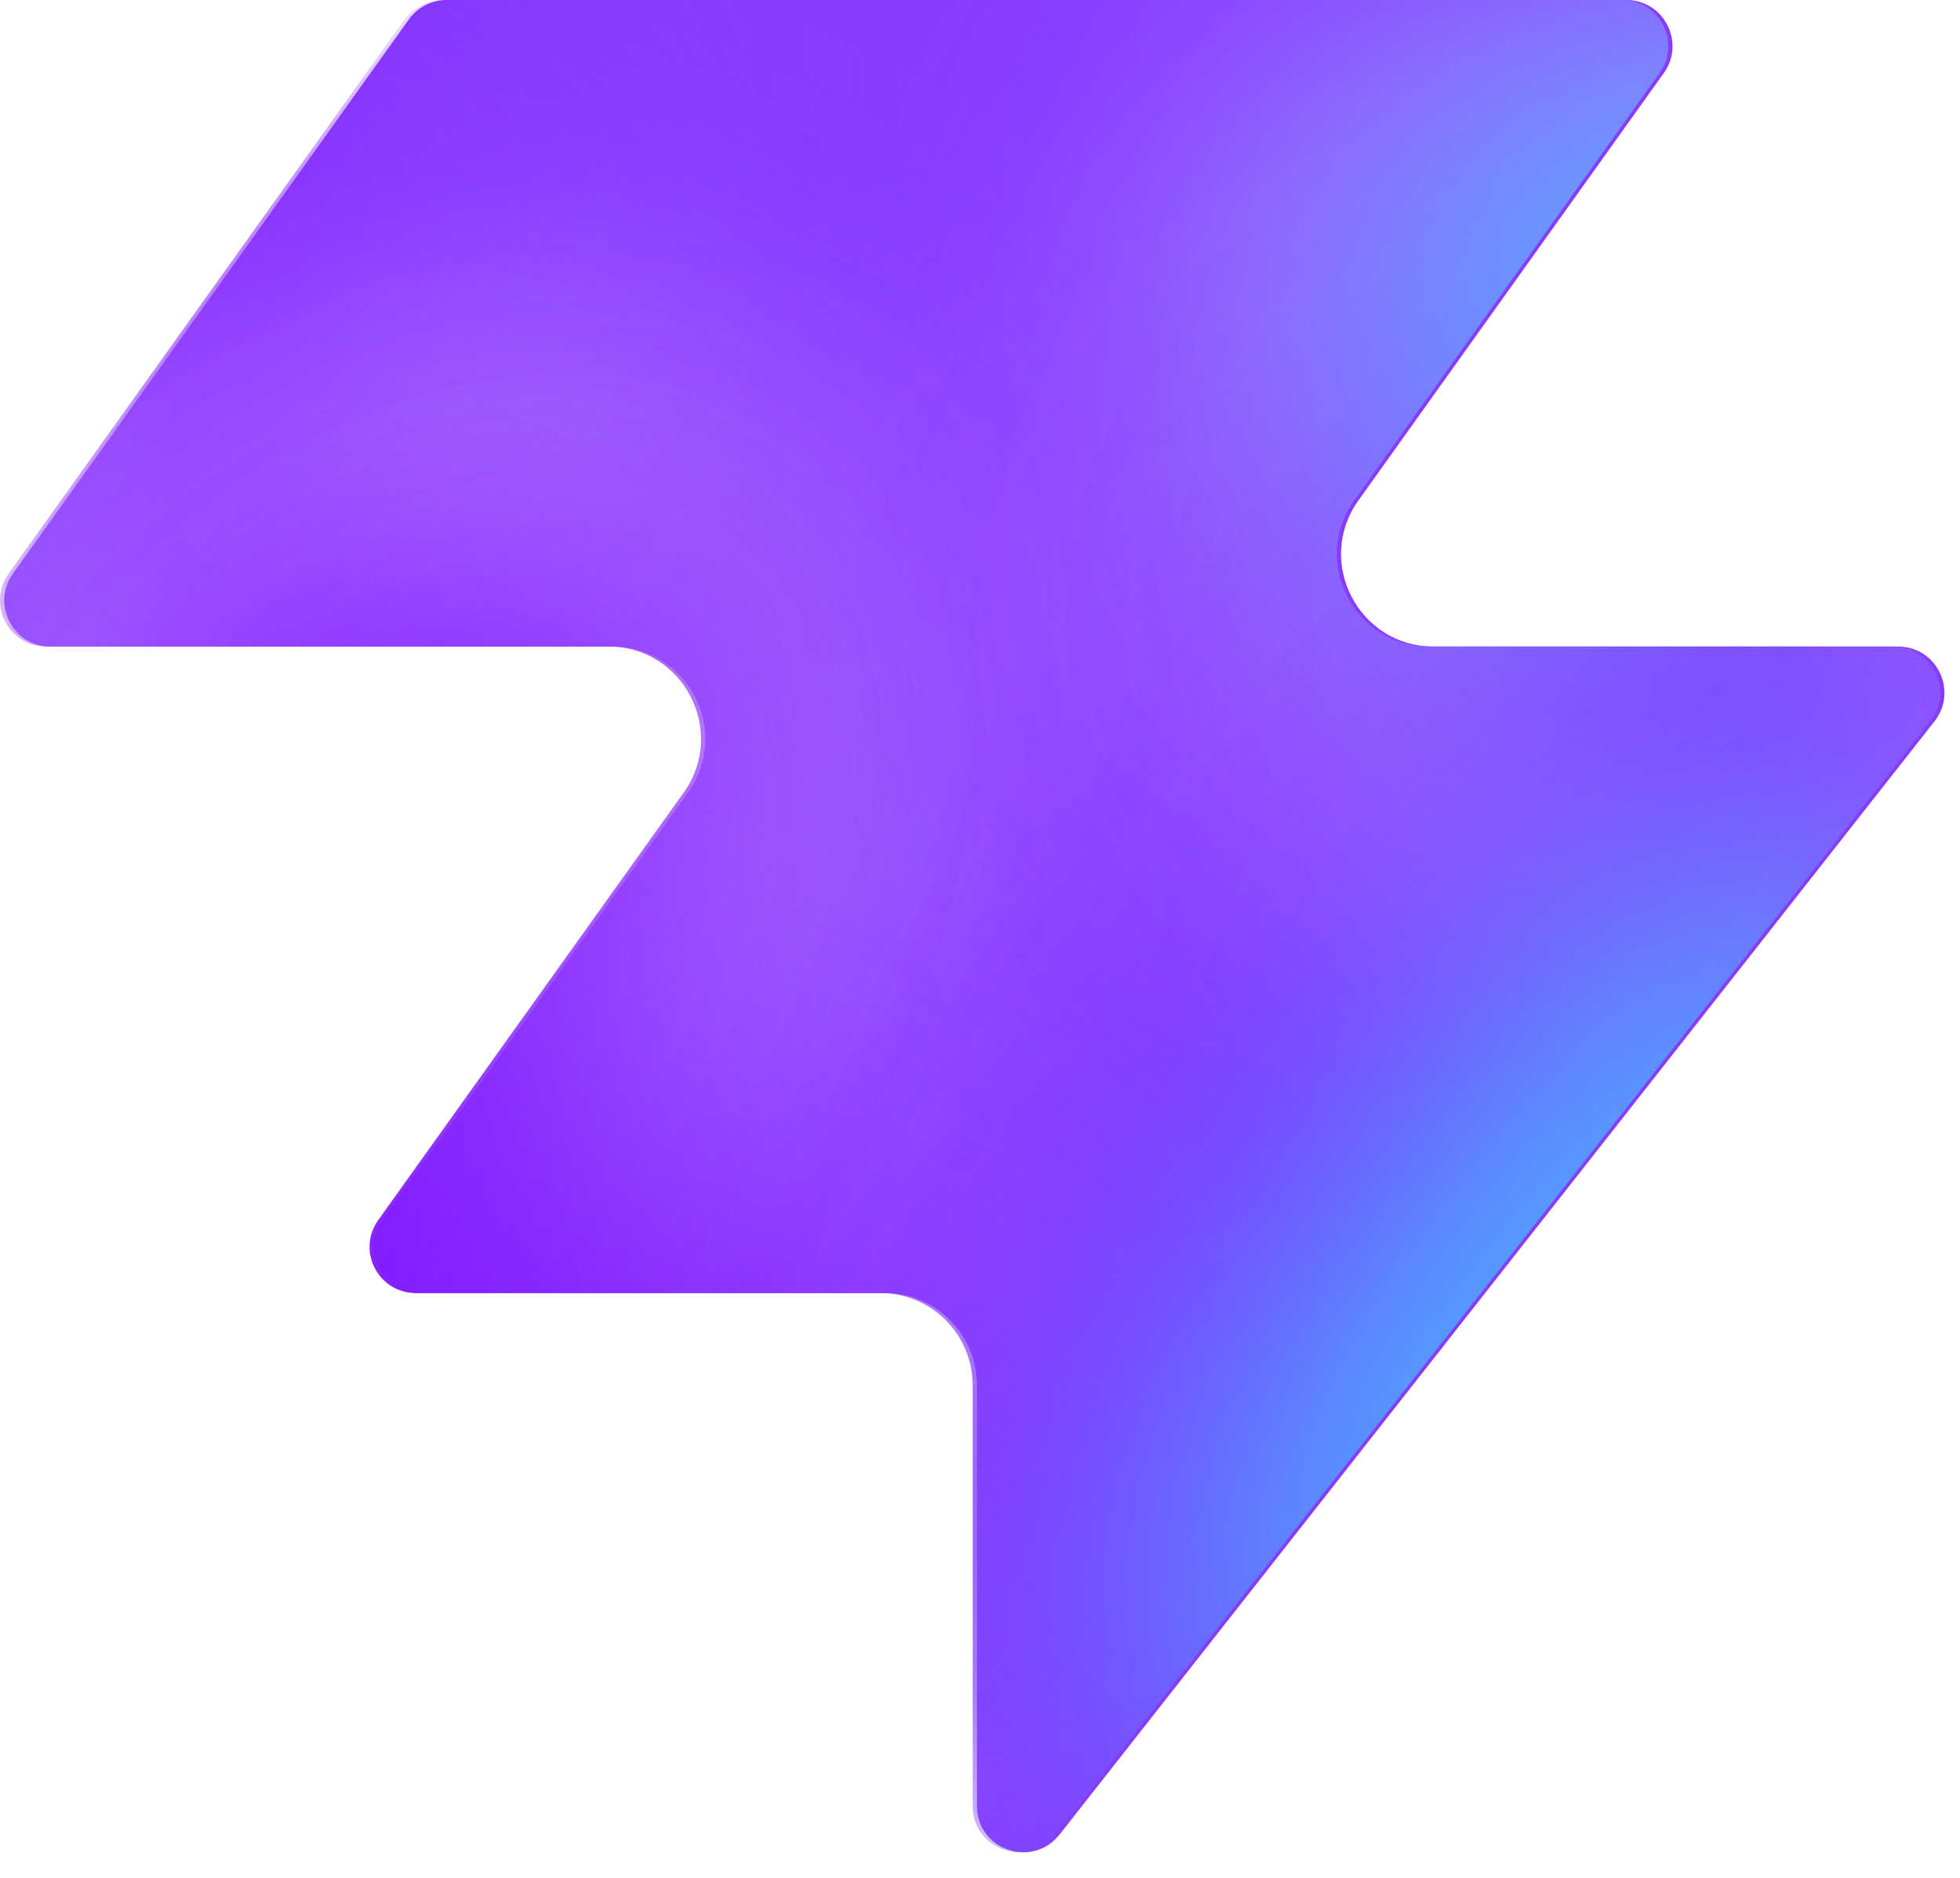
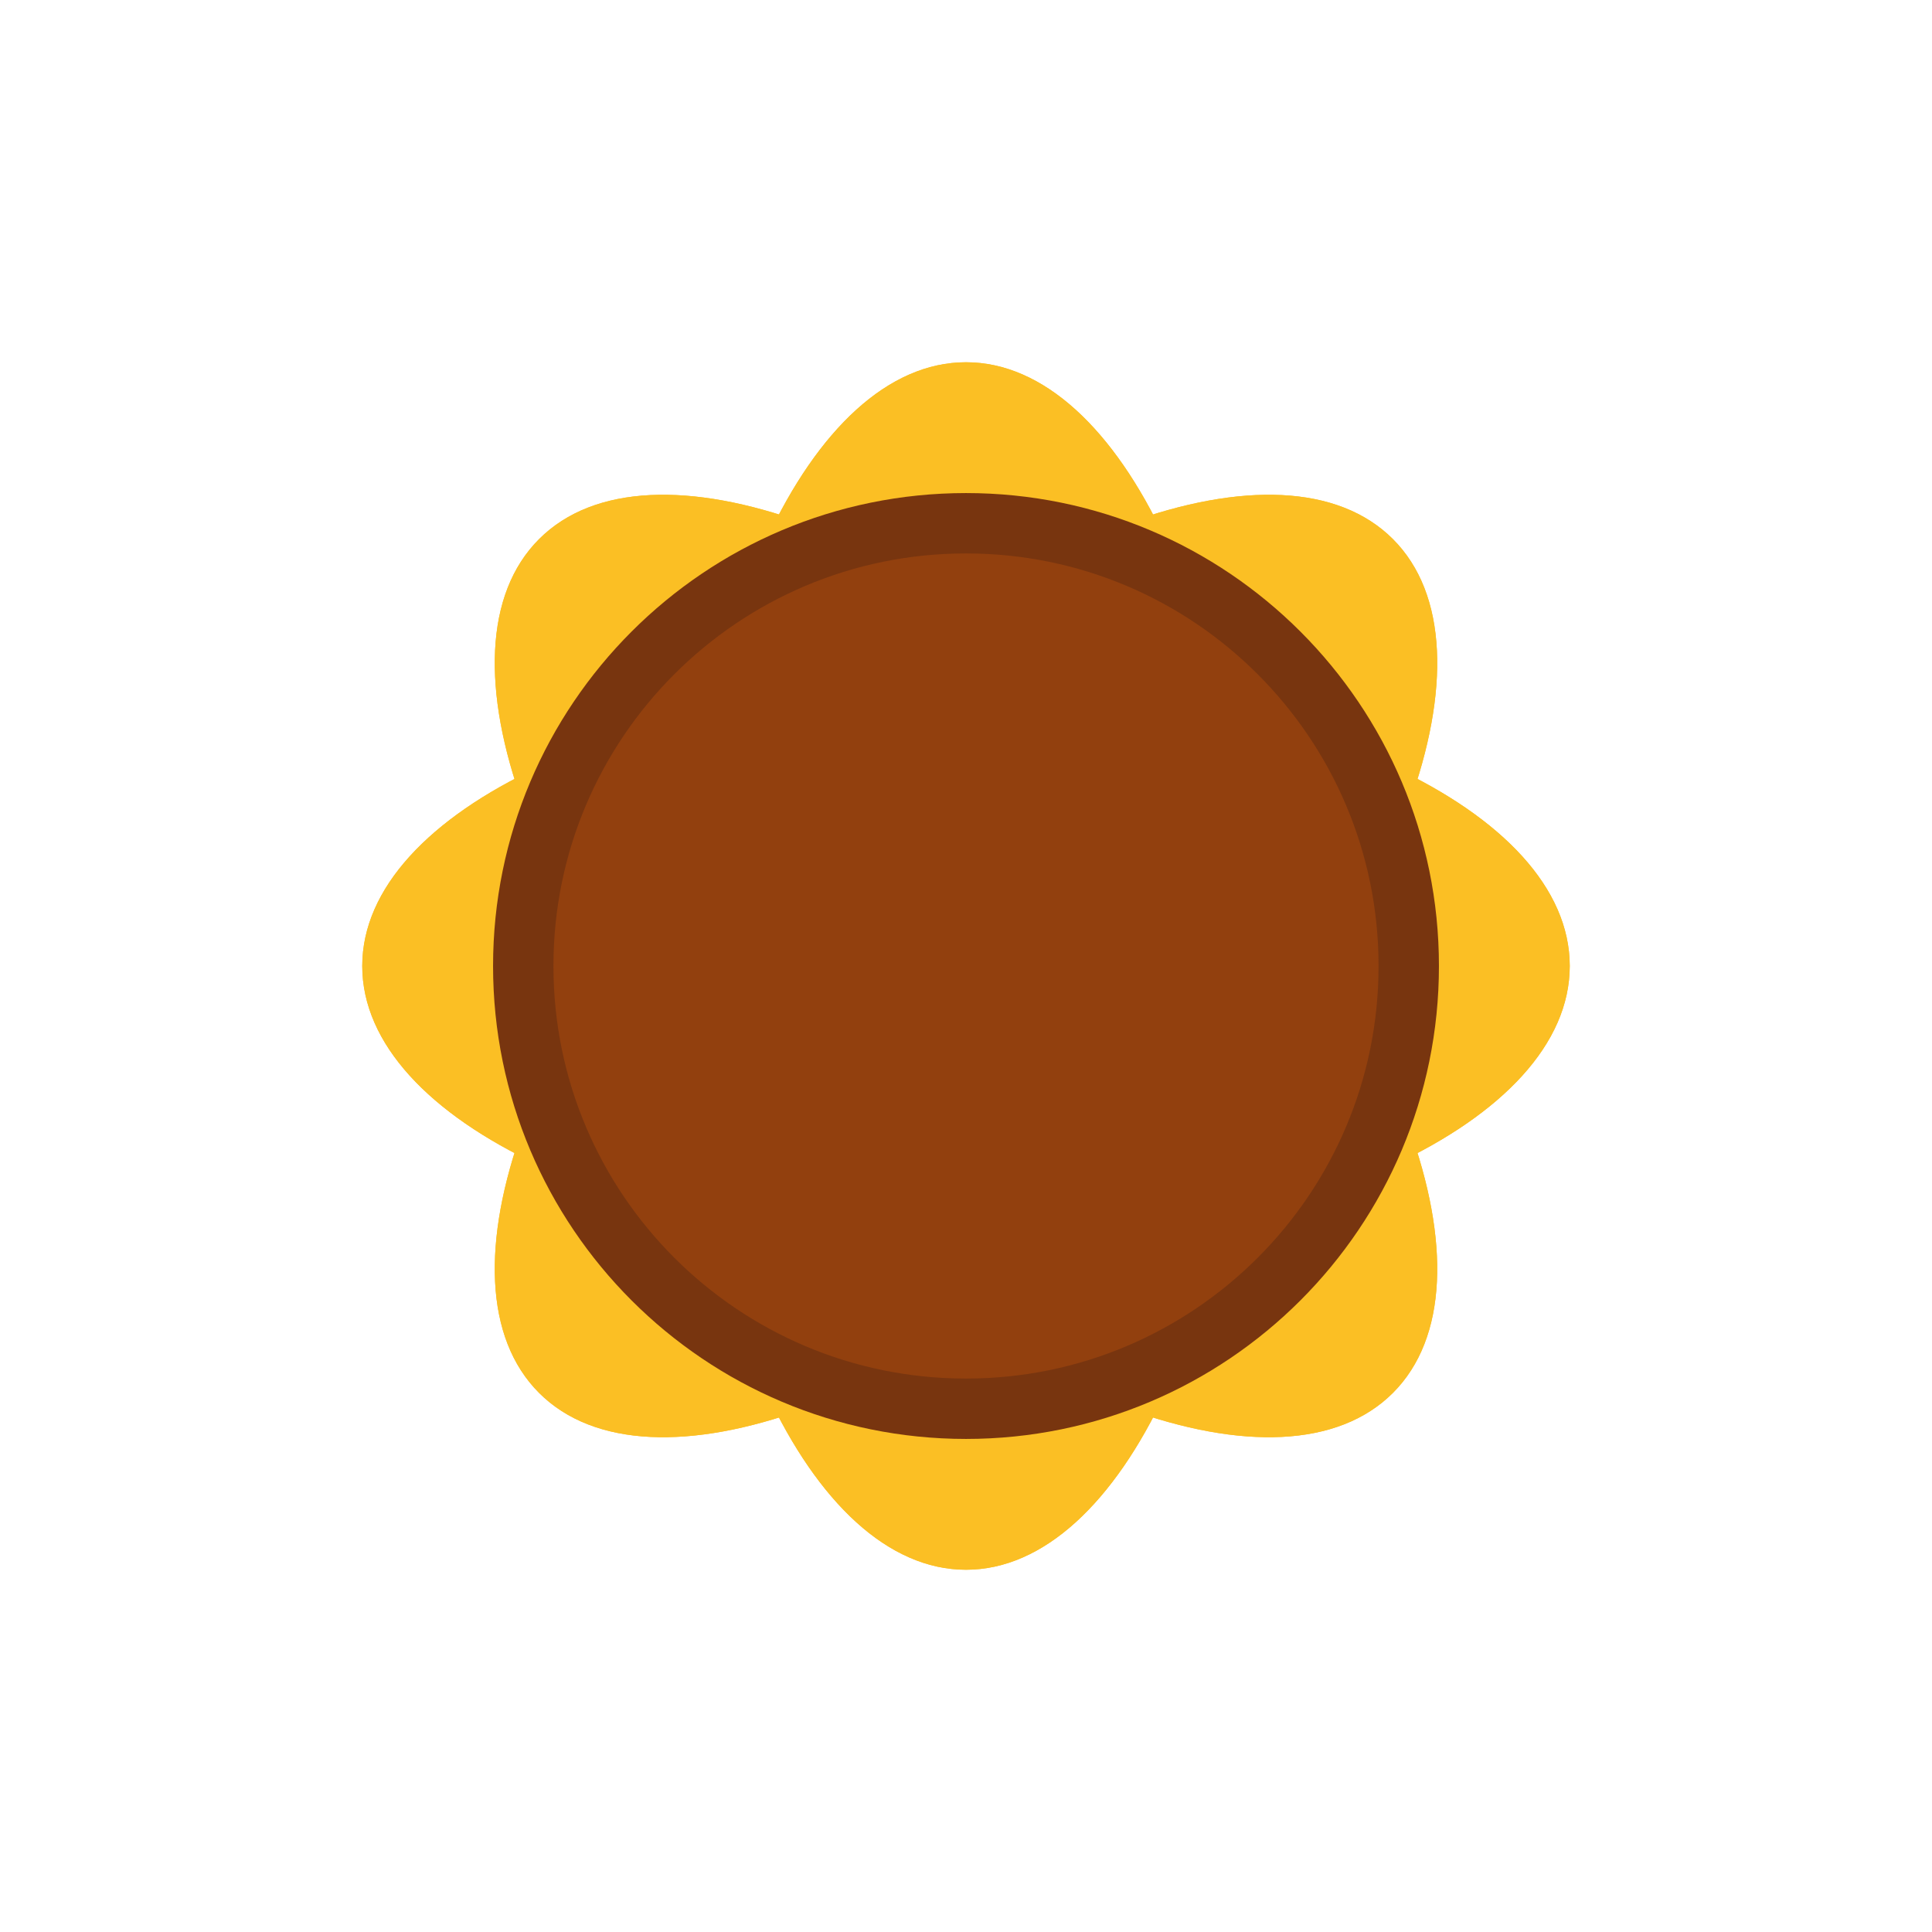
- <svg xmlns="http://www.w3.org/2000/svg" width="48" height="46" fill="none" viewBox="0 0 48 46">
-   <path fill="#863bff" d="M25.946 44.938c-.664.845-2.021.375-2.021-.698V33.937a2.26 2.26 0 0 0-2.262-2.262H10.287c-.92 0-1.456-1.04-.92-1.788l7.48-10.471c1.07-1.497 0-3.578-1.842-3.578H1.237c-.92 0-1.456-1.04-.92-1.788L10.013.474c.214-.297.556-.474.92-.474h28.894c.92 0 1.456 1.04.92 1.788l-7.48 10.471c-1.07 1.498 0 3.579 1.842 3.579h11.377c.943 0 1.473 1.088.89 1.83L25.947 44.94z" style="fill:#863bff;fill:color(display-p3 .525 .23 1);fill-opacity:1" />
-   <mask id="a" width="48" height="46" x="0" y="0" maskUnits="userSpaceOnUse" style="mask-type:alpha">
-     <path fill="#000" d="M25.842 44.938c-.664.844-2.021.375-2.021-.698V33.937a2.26 2.26 0 0 0-2.262-2.262H10.183c-.92 0-1.456-1.04-.92-1.788l7.48-10.471c1.07-1.498 0-3.579-1.842-3.579H1.133c-.92 0-1.456-1.04-.92-1.787L9.91.473c.214-.297.556-.474.92-.474h28.894c.92 0 1.456 1.04.92 1.788l-7.48 10.471c-1.07 1.498 0 3.578 1.842 3.578h11.377c.943 0 1.473 1.088.89 1.832L25.843 44.94z" style="fill:#000;fill-opacity:1" />
-   </mask>
-   <g mask="url(#a)">
-     <g filter="url(#b)">
-       <ellipse cx="5.508" cy="14.704" fill="#ede6ff" rx="5.508" ry="14.704" style="fill:#ede6ff;fill:color(display-p3 .927 .903 1);fill-opacity:1" transform="matrix(.00324 1 1 -.00324 -4.47 31.516)" />
+ <svg xmlns="http://www.w3.org/2000/svg" viewBox="0 0 48 48">
+   <g transform="translate(24,24)">
+     <g fill="#fbbf24">
+       <ellipse rx="7" ry="15" transform="rotate(0)" />
+       <ellipse rx="7" ry="15" transform="rotate(45)" />
+       <ellipse rx="7" ry="15" transform="rotate(90)" />
+       <ellipse rx="7" ry="15" transform="rotate(135)" />
+       <ellipse rx="7" ry="15" transform="rotate(180)" />
+       <ellipse rx="7" ry="15" transform="rotate(225)" />
+       <ellipse rx="7" ry="15" transform="rotate(270)" />
+       <ellipse rx="7" ry="15" transform="rotate(315)" />
    </g>
-     <g filter="url(#c)">
-       <ellipse cx="10.399" cy="29.851" fill="#ede6ff" rx="10.399" ry="29.851" style="fill:#ede6ff;fill:color(display-p3 .927 .903 1);fill-opacity:1" transform="matrix(.00324 1 1 -.00324 -39.328 7.883)" />
-     </g>
-     <g filter="url(#d)">
-       <ellipse cx="5.508" cy="30.487" fill="#7e14ff" rx="5.508" ry="30.487" style="fill:#7e14ff;fill:color(display-p3 .492 .077 1);fill-opacity:1" transform="rotate(89.814 -25.913 -14.639)scale(1 -1)" />
-     </g>
-     <g filter="url(#e)">
-       <ellipse cx="5.508" cy="30.599" fill="#7e14ff" rx="5.508" ry="30.599" style="fill:#7e14ff;fill:color(display-p3 .492 .077 1);fill-opacity:1" transform="rotate(89.814 -32.644 -3.334)scale(1 -1)" />
-     </g>
-     <g filter="url(#f)">
-       <ellipse cx="5.508" cy="30.599" fill="#7e14ff" rx="5.508" ry="30.599" style="fill:#7e14ff;fill:color(display-p3 .492 .077 1);fill-opacity:1" transform="matrix(.00324 1 1 -.00324 -34.34 30.47)" />
-     </g>
-     <g filter="url(#g)">
-       <ellipse cx="14.072" cy="22.078" fill="#ede6ff" rx="14.072" ry="22.078" style="fill:#ede6ff;fill:color(display-p3 .927 .903 1);fill-opacity:1" transform="rotate(93.35 24.506 48.493)scale(-1 1)" />
-     </g>
-     <g filter="url(#h)">
-       <ellipse cx="3.47" cy="21.501" fill="#7e14ff" rx="3.47" ry="21.501" style="fill:#7e14ff;fill:color(display-p3 .492 .077 1);fill-opacity:1" transform="rotate(89.009 28.708 47.59)scale(-1 1)" />
-     </g>
-     <g filter="url(#i)">
-       <ellipse cx="3.47" cy="21.501" fill="#7e14ff" rx="3.47" ry="21.501" style="fill:#7e14ff;fill:color(display-p3 .492 .077 1);fill-opacity:1" transform="rotate(89.009 28.708 47.59)scale(-1 1)" />
-     </g>
-     <g filter="url(#j)">
-       <ellipse cx=".387" cy="8.972" fill="#7e14ff" rx="4.407" ry="29.108" style="fill:#7e14ff;fill:color(display-p3 .492 .077 1);fill-opacity:1" transform="rotate(39.51 .387 8.972)" />
-     </g>
-     <g filter="url(#k)">
-       <ellipse cx="47.523" cy="-6.092" fill="#7e14ff" rx="4.407" ry="29.108" style="fill:#7e14ff;fill:color(display-p3 .492 .077 1);fill-opacity:1" transform="rotate(37.892 47.523 -6.092)" />
-     </g>
-     <g filter="url(#l)">
-       <ellipse cx="41.412" cy="6.333" fill="#47bfff" rx="5.971" ry="9.665" style="fill:#47bfff;fill:color(display-p3 .28 .748 1);fill-opacity:1" transform="rotate(37.892 41.412 6.333)" />
-     </g>
-     <g filter="url(#m)">
-       <ellipse cx="-1.879" cy="38.332" fill="#7e14ff" rx="4.407" ry="29.108" style="fill:#7e14ff;fill:color(display-p3 .492 .077 1);fill-opacity:1" transform="rotate(37.892 -1.88 38.332)" />
-     </g>
-     <g filter="url(#n)">
-       <ellipse cx="-1.879" cy="38.332" fill="#7e14ff" rx="4.407" ry="29.108" style="fill:#7e14ff;fill:color(display-p3 .492 .077 1);fill-opacity:1" transform="rotate(37.892 -1.88 38.332)" />
-     </g>
-     <g filter="url(#o)">
-       <ellipse cx="35.651" cy="29.907" fill="#7e14ff" rx="4.407" ry="29.108" style="fill:#7e14ff;fill:color(display-p3 .492 .077 1);fill-opacity:1" transform="rotate(37.892 35.651 29.907)" />
-     </g>
-     <g filter="url(#p)">
-       <ellipse cx="38.418" cy="32.4" fill="#47bfff" rx="5.971" ry="15.297" style="fill:#47bfff;fill:color(display-p3 .28 .748 1);fill-opacity:1" transform="rotate(37.892 38.418 32.4)" />
-     </g>
+     <circle r="11" fill="#92400e" />
+     <circle r="11" fill="none" stroke="#78350f" stroke-width="1.5" />
  </g>
-   <defs>
-     <filter id="b" width="60.045" height="41.654" x="-19.77" y="16.149" color-interpolation-filters="sRGB" filterUnits="userSpaceOnUse">
-       <feFlood flood-opacity="0" result="BackgroundImageFix" />
-       <feBlend in="SourceGraphic" in2="BackgroundImageFix" result="shape" />
-       <feGaussianBlur result="effect1_foregroundBlur_2002_17158" stdDeviation="7.659" />
-     </filter>
-     <filter id="c" width="90.34" height="51.437" x="-54.613" y="-7.533" color-interpolation-filters="sRGB" filterUnits="userSpaceOnUse">
-       <feFlood flood-opacity="0" result="BackgroundImageFix" />
-       <feBlend in="SourceGraphic" in2="BackgroundImageFix" result="shape" />
-       <feGaussianBlur result="effect1_foregroundBlur_2002_17158" stdDeviation="7.659" />
-     </filter>
-     <filter id="d" width="79.355" height="29.4" x="-49.64" y="2.03" color-interpolation-filters="sRGB" filterUnits="userSpaceOnUse">
-       <feFlood flood-opacity="0" result="BackgroundImageFix" />
-       <feBlend in="SourceGraphic" in2="BackgroundImageFix" result="shape" />
-       <feGaussianBlur result="effect1_foregroundBlur_2002_17158" stdDeviation="4.596" />
-     </filter>
-     <filter id="e" width="79.579" height="29.4" x="-45.045" y="20.029" color-interpolation-filters="sRGB" filterUnits="userSpaceOnUse">
-       <feFlood flood-opacity="0" result="BackgroundImageFix" />
-       <feBlend in="SourceGraphic" in2="BackgroundImageFix" result="shape" />
-       <feGaussianBlur result="effect1_foregroundBlur_2002_17158" stdDeviation="4.596" />
-     </filter>
-     <filter id="f" width="79.579" height="29.4" x="-43.513" y="21.178" color-interpolation-filters="sRGB" filterUnits="userSpaceOnUse">
-       <feFlood flood-opacity="0" result="BackgroundImageFix" />
-       <feBlend in="SourceGraphic" in2="BackgroundImageFix" result="shape" />
-       <feGaussianBlur result="effect1_foregroundBlur_2002_17158" stdDeviation="4.596" />
-     </filter>
-     <filter id="g" width="74.749" height="58.852" x="15.756" y="-17.901" color-interpolation-filters="sRGB" filterUnits="userSpaceOnUse">
-       <feFlood flood-opacity="0" result="BackgroundImageFix" />
-       <feBlend in="SourceGraphic" in2="BackgroundImageFix" result="shape" />
-       <feGaussianBlur result="effect1_foregroundBlur_2002_17158" stdDeviation="7.659" />
-     </filter>
-     <filter id="h" width="61.377" height="25.362" x="23.548" y="2.284" color-interpolation-filters="sRGB" filterUnits="userSpaceOnUse">
-       <feFlood flood-opacity="0" result="BackgroundImageFix" />
-       <feBlend in="SourceGraphic" in2="BackgroundImageFix" result="shape" />
-       <feGaussianBlur result="effect1_foregroundBlur_2002_17158" stdDeviation="4.596" />
-     </filter>
-     <filter id="i" width="61.377" height="25.362" x="23.548" y="2.284" color-interpolation-filters="sRGB" filterUnits="userSpaceOnUse">
-       <feFlood flood-opacity="0" result="BackgroundImageFix" />
-       <feBlend in="SourceGraphic" in2="BackgroundImageFix" result="shape" />
-       <feGaussianBlur result="effect1_foregroundBlur_2002_17158" stdDeviation="4.596" />
-     </filter>
-     <filter id="j" width="56.045" height="63.649" x="-27.636" y="-22.853" color-interpolation-filters="sRGB" filterUnits="userSpaceOnUse">
-       <feFlood flood-opacity="0" result="BackgroundImageFix" />
-       <feBlend in="SourceGraphic" in2="BackgroundImageFix" result="shape" />
-       <feGaussianBlur result="effect1_foregroundBlur_2002_17158" stdDeviation="4.596" />
-     </filter>
-     <filter id="k" width="54.814" height="64.646" x="20.116" y="-38.415" color-interpolation-filters="sRGB" filterUnits="userSpaceOnUse">
-       <feFlood flood-opacity="0" result="BackgroundImageFix" />
-       <feBlend in="SourceGraphic" in2="BackgroundImageFix" result="shape" />
-       <feGaussianBlur result="effect1_foregroundBlur_2002_17158" stdDeviation="4.596" />
-     </filter>
-     <filter id="l" width="33.541" height="35.313" x="24.641" y="-11.323" color-interpolation-filters="sRGB" filterUnits="userSpaceOnUse">
-       <feFlood flood-opacity="0" result="BackgroundImageFix" />
-       <feBlend in="SourceGraphic" in2="BackgroundImageFix" result="shape" />
-       <feGaussianBlur result="effect1_foregroundBlur_2002_17158" stdDeviation="4.596" />
-     </filter>
-     <filter id="m" width="54.814" height="64.646" x="-29.286" y="6.009" color-interpolation-filters="sRGB" filterUnits="userSpaceOnUse">
-       <feFlood flood-opacity="0" result="BackgroundImageFix" />
-       <feBlend in="SourceGraphic" in2="BackgroundImageFix" result="shape" />
-       <feGaussianBlur result="effect1_foregroundBlur_2002_17158" stdDeviation="4.596" />
-     </filter>
-     <filter id="n" width="54.814" height="64.646" x="-29.286" y="6.009" color-interpolation-filters="sRGB" filterUnits="userSpaceOnUse">
-       <feFlood flood-opacity="0" result="BackgroundImageFix" />
-       <feBlend in="SourceGraphic" in2="BackgroundImageFix" result="shape" />
-       <feGaussianBlur result="effect1_foregroundBlur_2002_17158" stdDeviation="4.596" />
-     </filter>
-     <filter id="o" width="54.814" height="64.646" x="8.244" y="-2.416" color-interpolation-filters="sRGB" filterUnits="userSpaceOnUse">
-       <feFlood flood-opacity="0" result="BackgroundImageFix" />
-       <feBlend in="SourceGraphic" in2="BackgroundImageFix" result="shape" />
-       <feGaussianBlur result="effect1_foregroundBlur_2002_17158" stdDeviation="4.596" />
-     </filter>
-     <filter id="p" width="39.409" height="43.623" x="18.713" y="10.588" color-interpolation-filters="sRGB" filterUnits="userSpaceOnUse">
-       <feFlood flood-opacity="0" result="BackgroundImageFix" />
-       <feBlend in="SourceGraphic" in2="BackgroundImageFix" result="shape" />
-       <feGaussianBlur result="effect1_foregroundBlur_2002_17158" stdDeviation="4.596" />
-     </filter>
-   </defs>
</svg>
